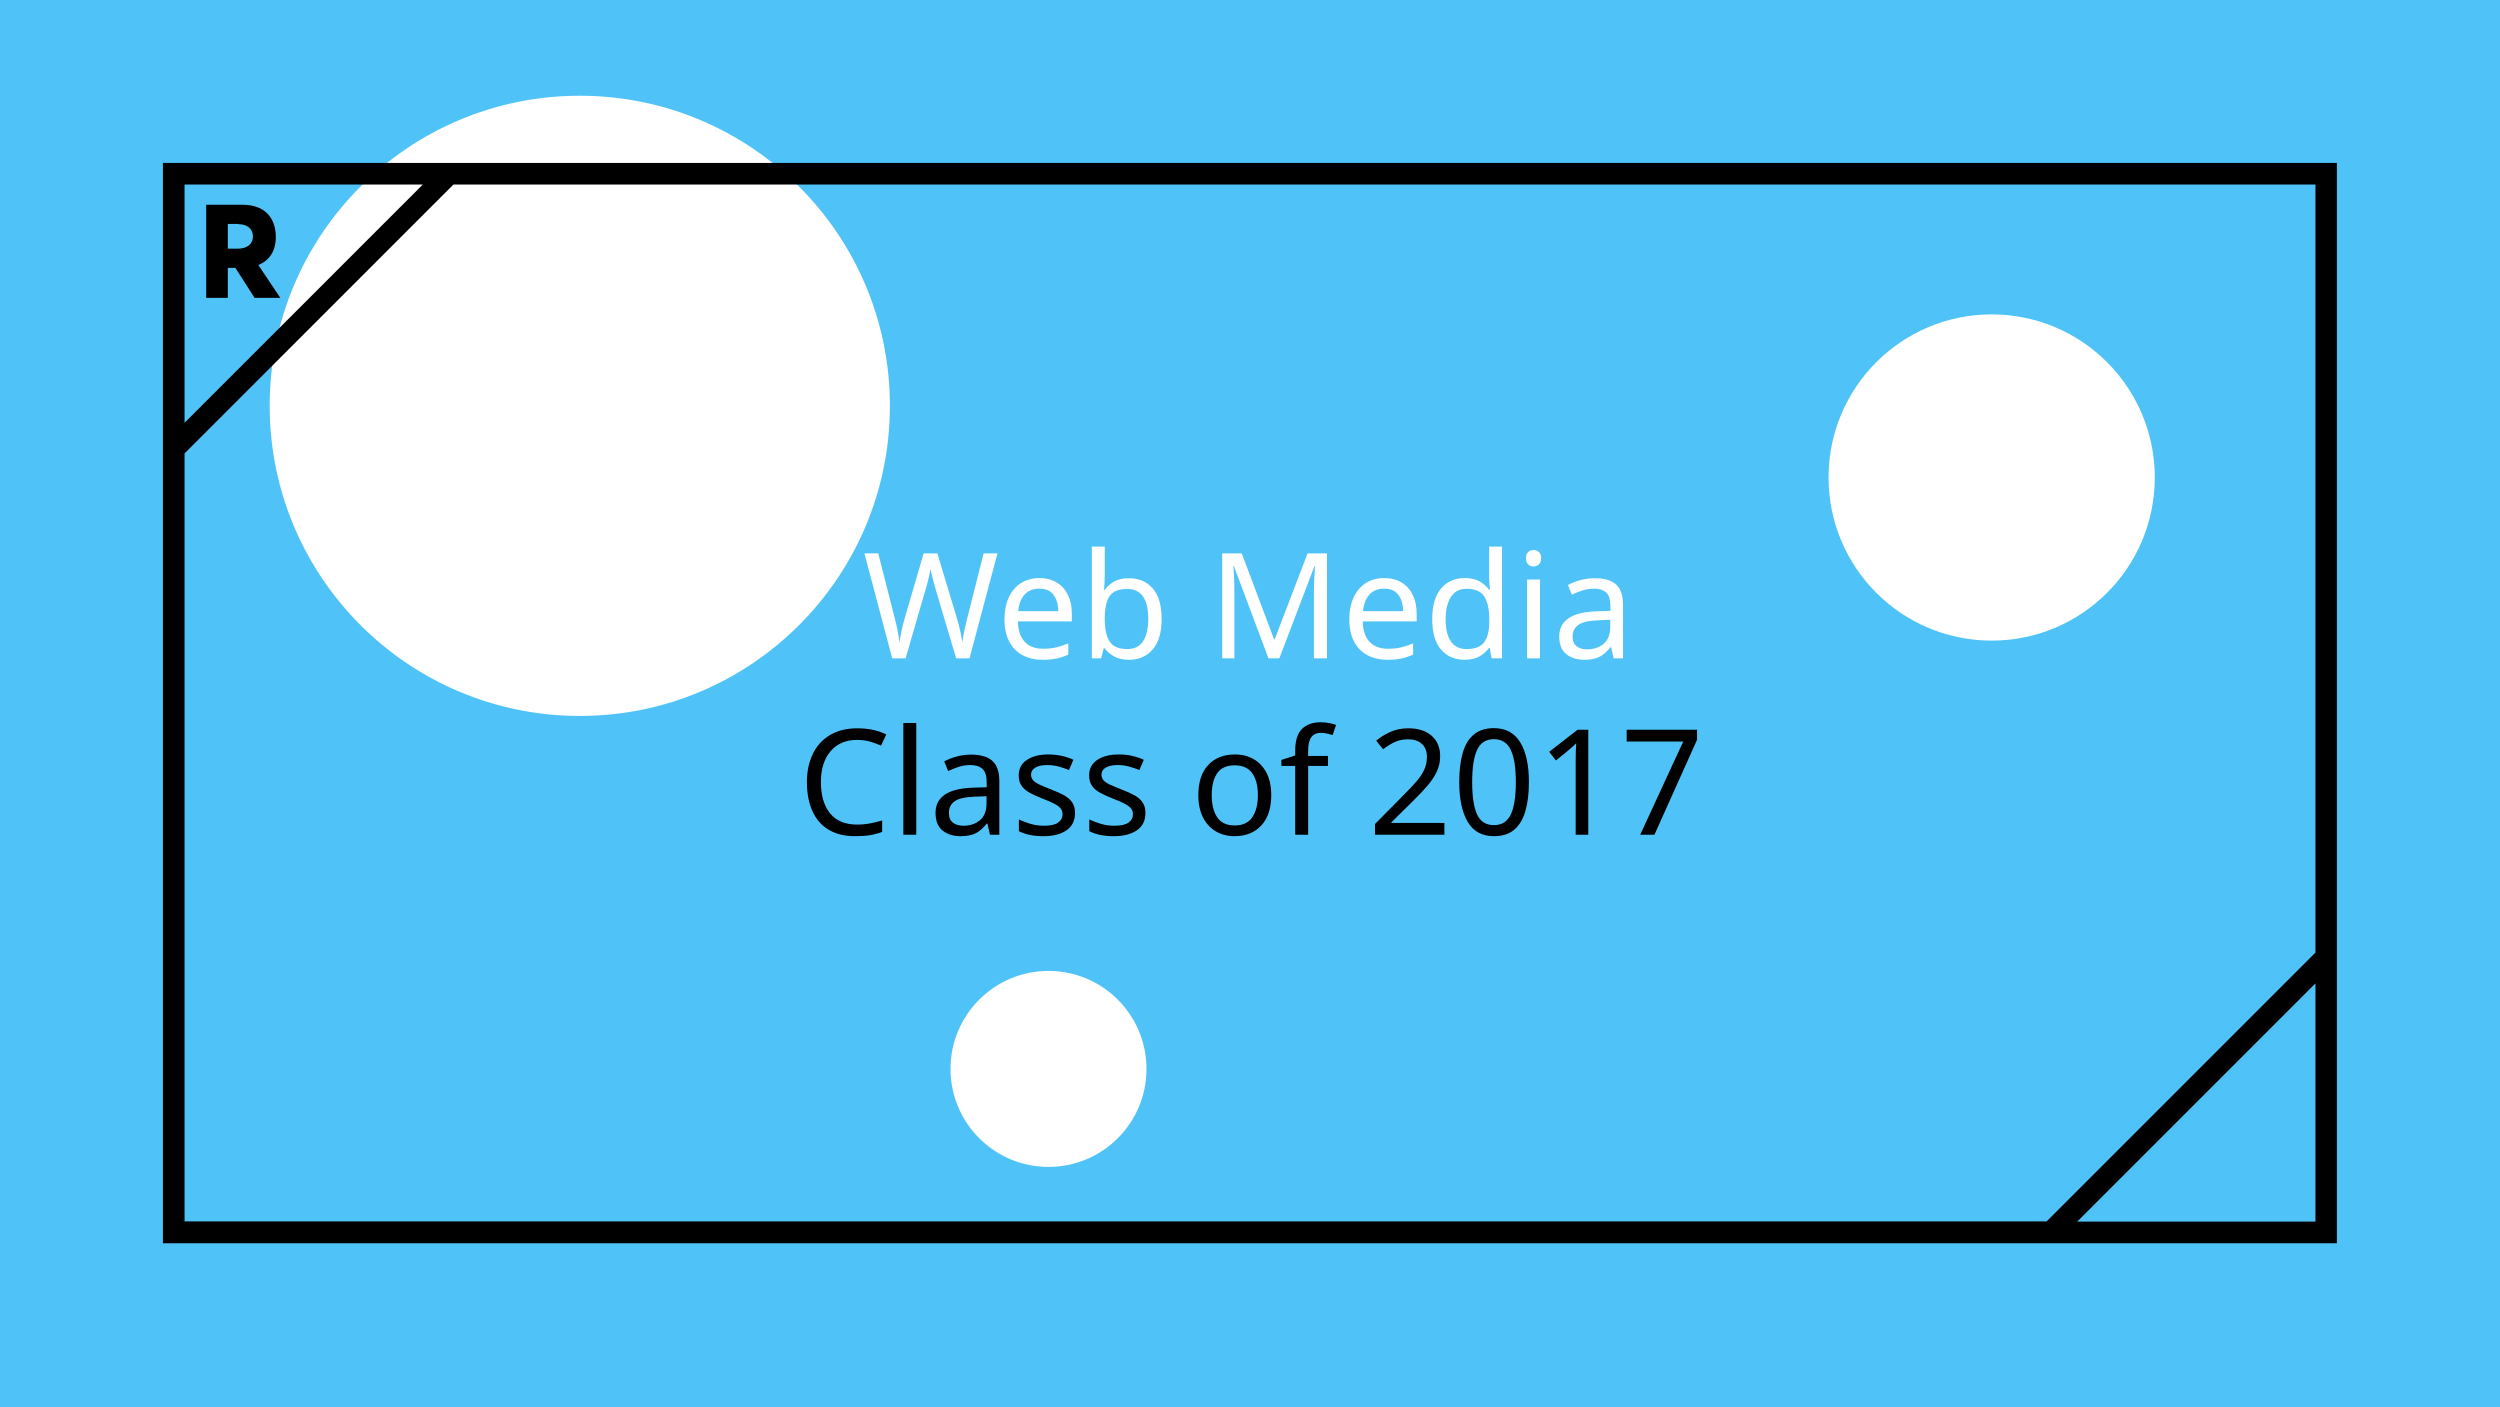
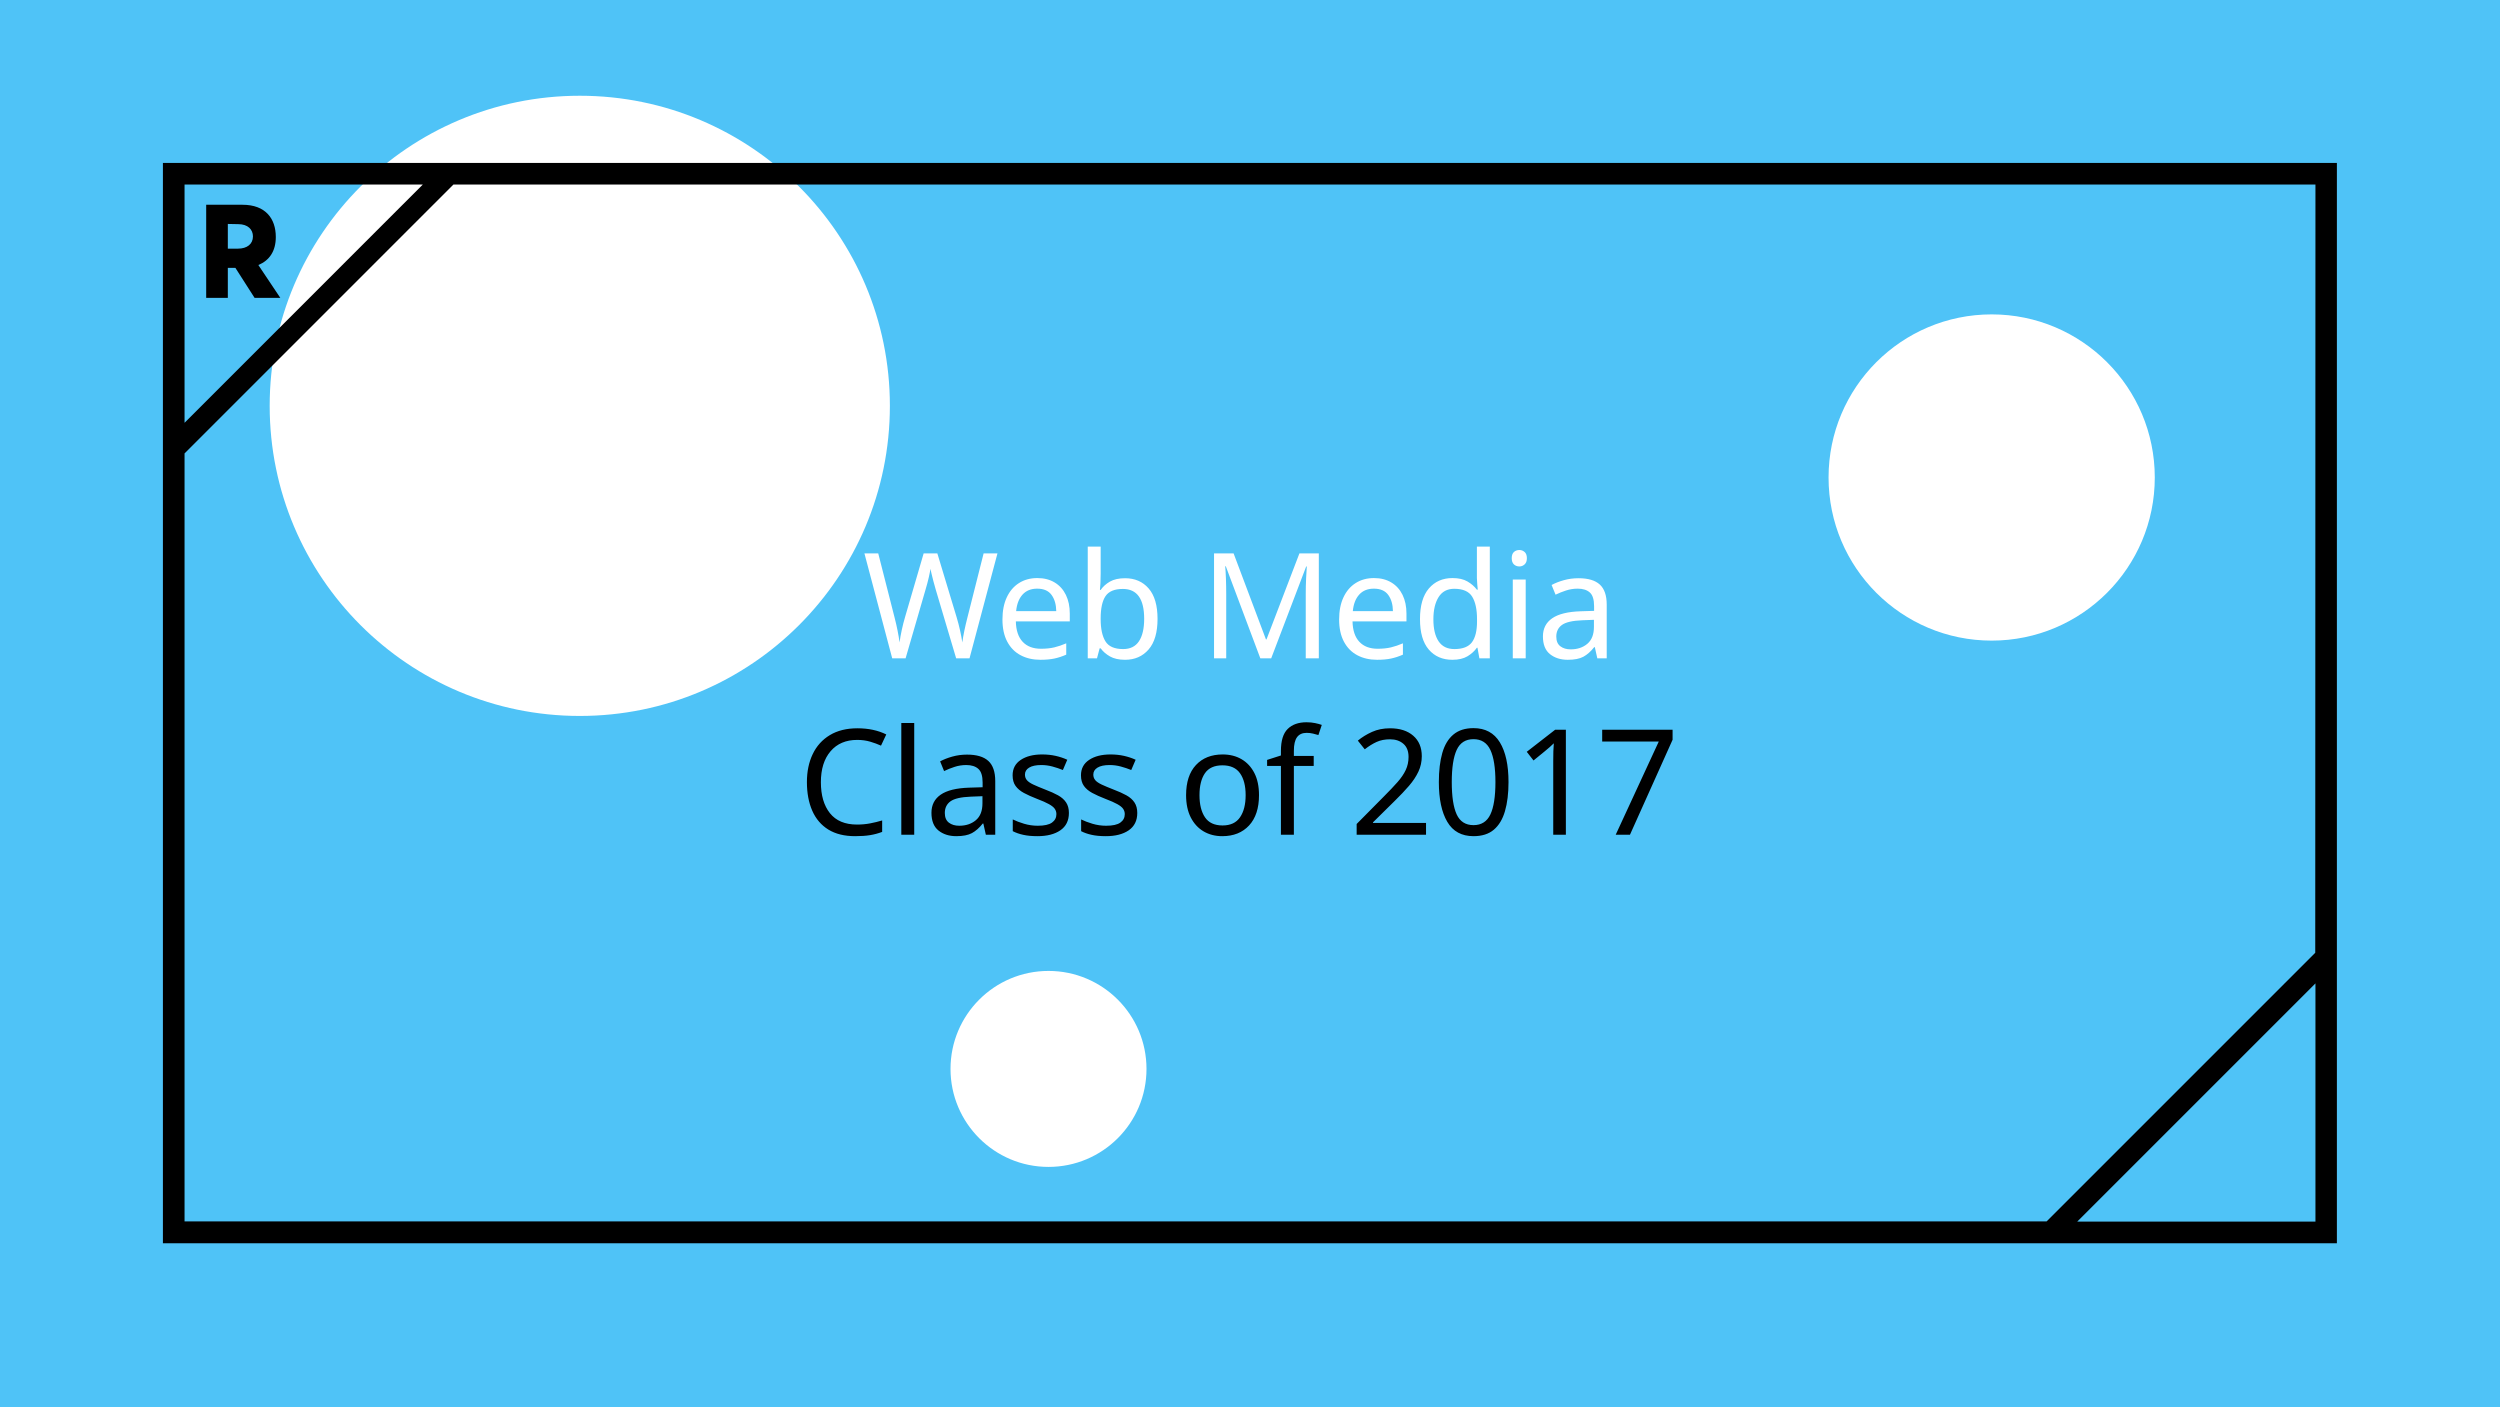
<svg xmlns="http://www.w3.org/2000/svg" xmlns:xlink="http://www.w3.org/1999/xlink" version="1.1" id="Layer_1" x="0px" y="0px" viewBox="0 0 1224.6 688.8" style="enable-background:new 0 0 1224.6 688.8;" xml:space="preserve">
  <style type="text/css">
	.st0{fill:#4FC3F7;}
	.st1{fill:#FFFFFF;}
- 	.st2{clip-path:url(#SVGID_4_);}
- 	.st3{clip-path:url(#SVGID_6_);}
+ 	.st2{clip-path:url(#SVGID_2_);}
+ 	.st3{clip-path:url(#SVGID_4_);}
	.st4{font-family:'RavensbourneSans-Bold';}
	.st5{font-size:82px;}
	.st6{fill:none;}
- 	.st7{font-size:72px;}
+ 	.st7{font-family:'RavensbourneSans-ExtraBold';}
+ 	.st8{font-size:72px;}
+ 	.st9{letter-spacing:-1;}
</style>
  <rect x="-25.8" y="-29.3" class="st0" width="1484.6" height="759.9" />
-   <g>
-     <defs>
-       <rect id="SVGID_1_" width="1224.6" height="688.8" />
-     </defs>
-     <clipPath id="SVGID_2_">
-       <use xlink:href="#SVGID_1_" style="overflow:visible;" />
-     </clipPath>
-   </g>
  <circle class="st1" cx="975.6" cy="233.9" r="79.9" />
  <circle class="st1" cx="284" cy="198.8" r="151.9" />
  <g>
-     <defs>
-       <rect id="SVGID_3_" width="1224.6" height="688.8" />
-     </defs>
-     <clipPath id="SVGID_4_">
-       <use xlink:href="#SVGID_3_" style="overflow:visible;" />
-     </clipPath>
-     <path class="st2" d="M116.7,109.8c4.7,0,7.2,2.6,7.2,6c0,3.7-2.8,6-7.4,6h-4.9v-12.1H116.7z M118.8,100.3H101v45.6h10.6v-14.7h3.7   l9.4,14.7h12.6l-10.7-16v-0.1c5.3-2.2,8.5-6.7,8.5-13.7C135.1,107,130,100.3,118.8,100.3 M1134.1,466.7l-131.6,131.6H90.4V222.1   L222.1,90.4h912.1V466.7z M207.1,90.4L90.4,207.1V90.4h40.9H207.1z M1017.5,598.4l116.7-116.7v116.7H1017.5z M1144.7,609v-10.6   V463.6V90.4V79.8h-10.6h-909h-93.8H90.4H79.8v145.3v373.2V609h10.6h909h134.7H1144.7z" />
+     <g>
+       <defs>
+         <rect id="SVGID_1_" width="1224.6" height="688.8" />
+       </defs>
+       <clipPath id="SVGID_2_">
+         <use xlink:href="#SVGID_1_" style="overflow:visible;" />
+       </clipPath>
+       <path class="st2" d="M116.7,109.8c4.7,0,7.2,2.6,7.2,6c0,3.7-2.8,6-7.4,6h-4.9v-12.1L116.7,109.8L116.7,109.8z M118.8,100.3H101    v45.6h10.6v-14.7h3.7l9.4,14.7h12.6l-10.7-16v-0.1c5.3-2.2,8.5-6.7,8.5-13.7C135.1,107,130,100.3,118.8,100.3 M1134.1,466.7    l-131.6,131.6H90.4V222.1L222.1,90.4h912.1L1134.1,466.7L1134.1,466.7z M207.1,90.4L90.4,207.1V90.4h40.9H207.1z M1017.5,598.4    l116.7-116.7v116.7H1017.5z M1144.7,609v-10.6V463.6V90.4V79.8h-10.6h-909h-93.8H90.4H79.8v145.3v373.2V609h10.6h909h134.7H1144.7    z" />
+     </g>
  </g>
  <g>
-     <defs>
-       <polyline id="SVGID_5_" points="1224.6,688.8 1224.6,0 0,0 0,688.8   " />
-     </defs>
-     <clipPath id="SVGID_6_">
-       <use xlink:href="#SVGID_5_" style="overflow:visible;" />
-     </clipPath>
-     <g class="st3">
-       <text transform="matrix(1 0 0 1 902.2881 306.819)" class="st4 st5"> </text>
+     <g>
+       <defs>
+         <polyline id="SVGID_3_" points="1224.6,688.8 1224.6,0 0,0 0,688.8    " />
+       </defs>
+       <clipPath id="SVGID_4_">
+         <use xlink:href="#SVGID_3_" style="overflow:visible;" />
+       </clipPath>
+       <g class="st3">
+         <text transform="matrix(1 0 0 1 902.2881 306.819)" class="st4 st5"> </text>
+       </g>
    </g>
  </g>
  <rect x="249" y="269.5" class="st6" width="726.6" height="149.9" />
-   <text transform="matrix(1 0 0 1 422.5672 322.4723)">
-     <tspan x="0" y="0" class="st1 st4 st7">Web Media</tspan>
-     <tspan x="-31.7" y="86.4" class="st4 st7">Class of 2017</tspan>
-   </text>
+   <text transform="matrix(1 0 0 1 422.5672 322.4723)" class="st1 st7 st8 st9">Web Media</text>
+   <text transform="matrix(1 0 0 1 390.8672 408.8723)" class="st7 st8 st9">Class of 2017</text>
  <circle class="st1" cx="513.6" cy="523.6" r="48" />
</svg>
